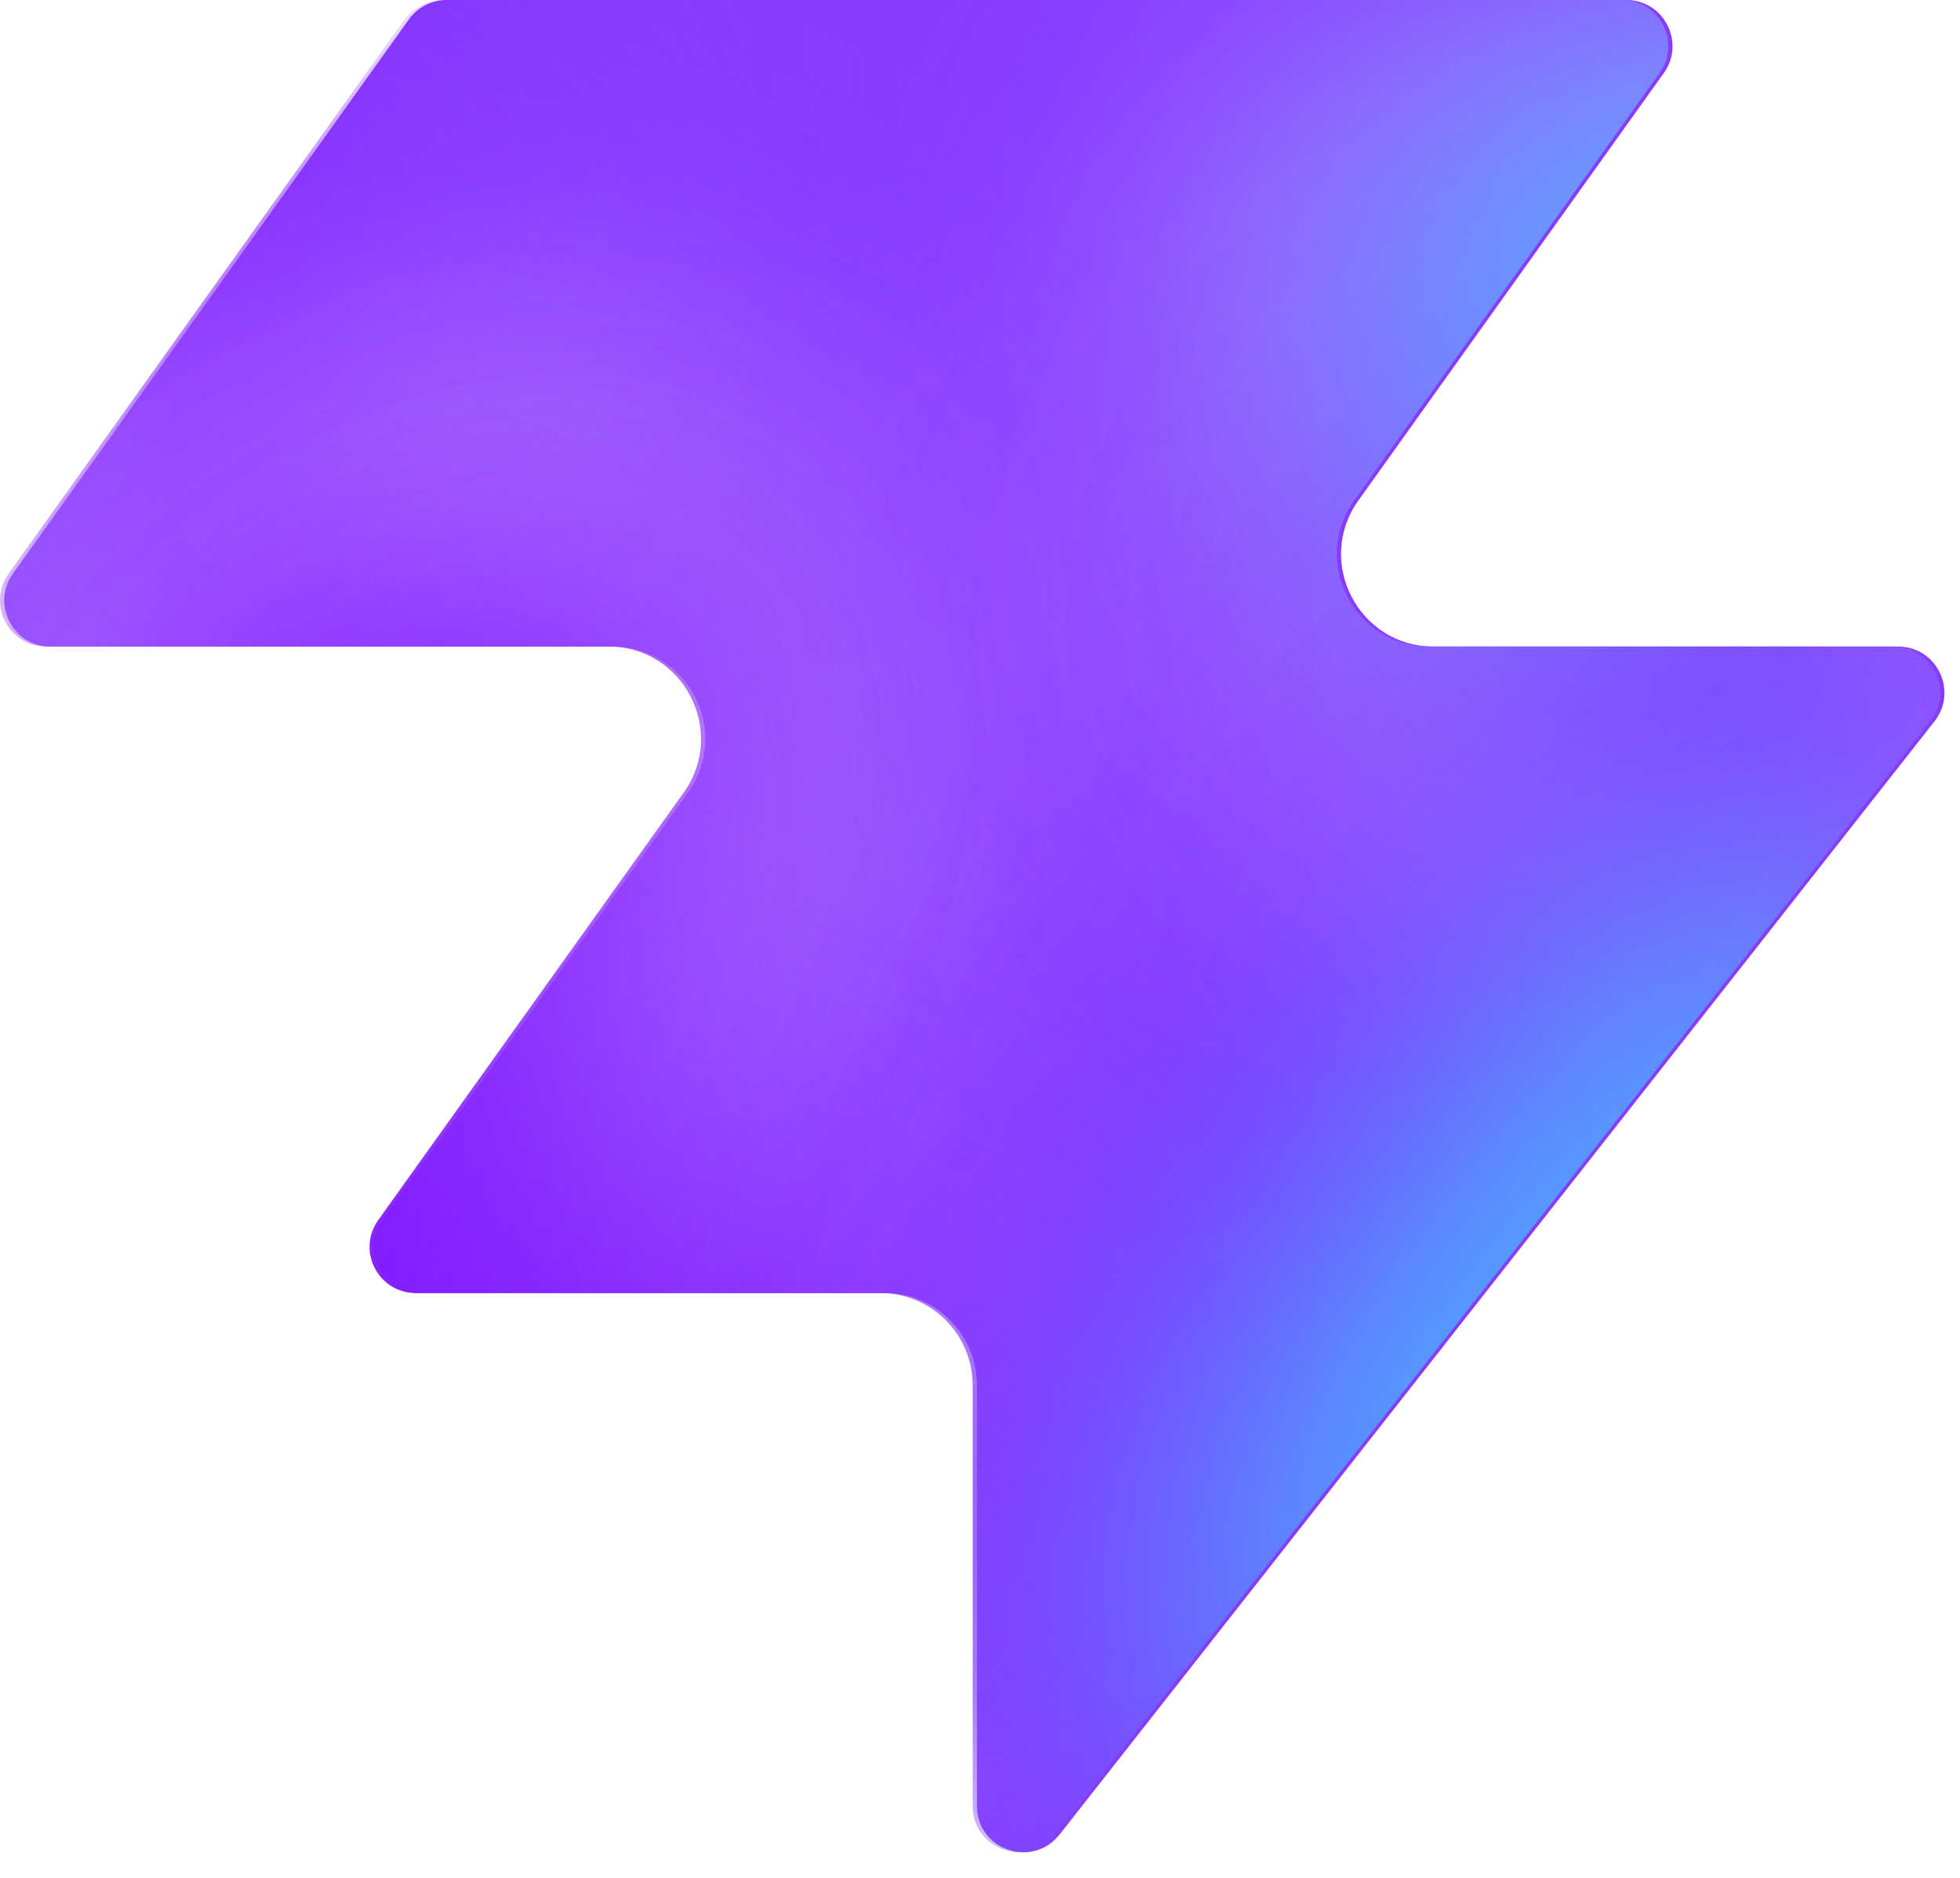
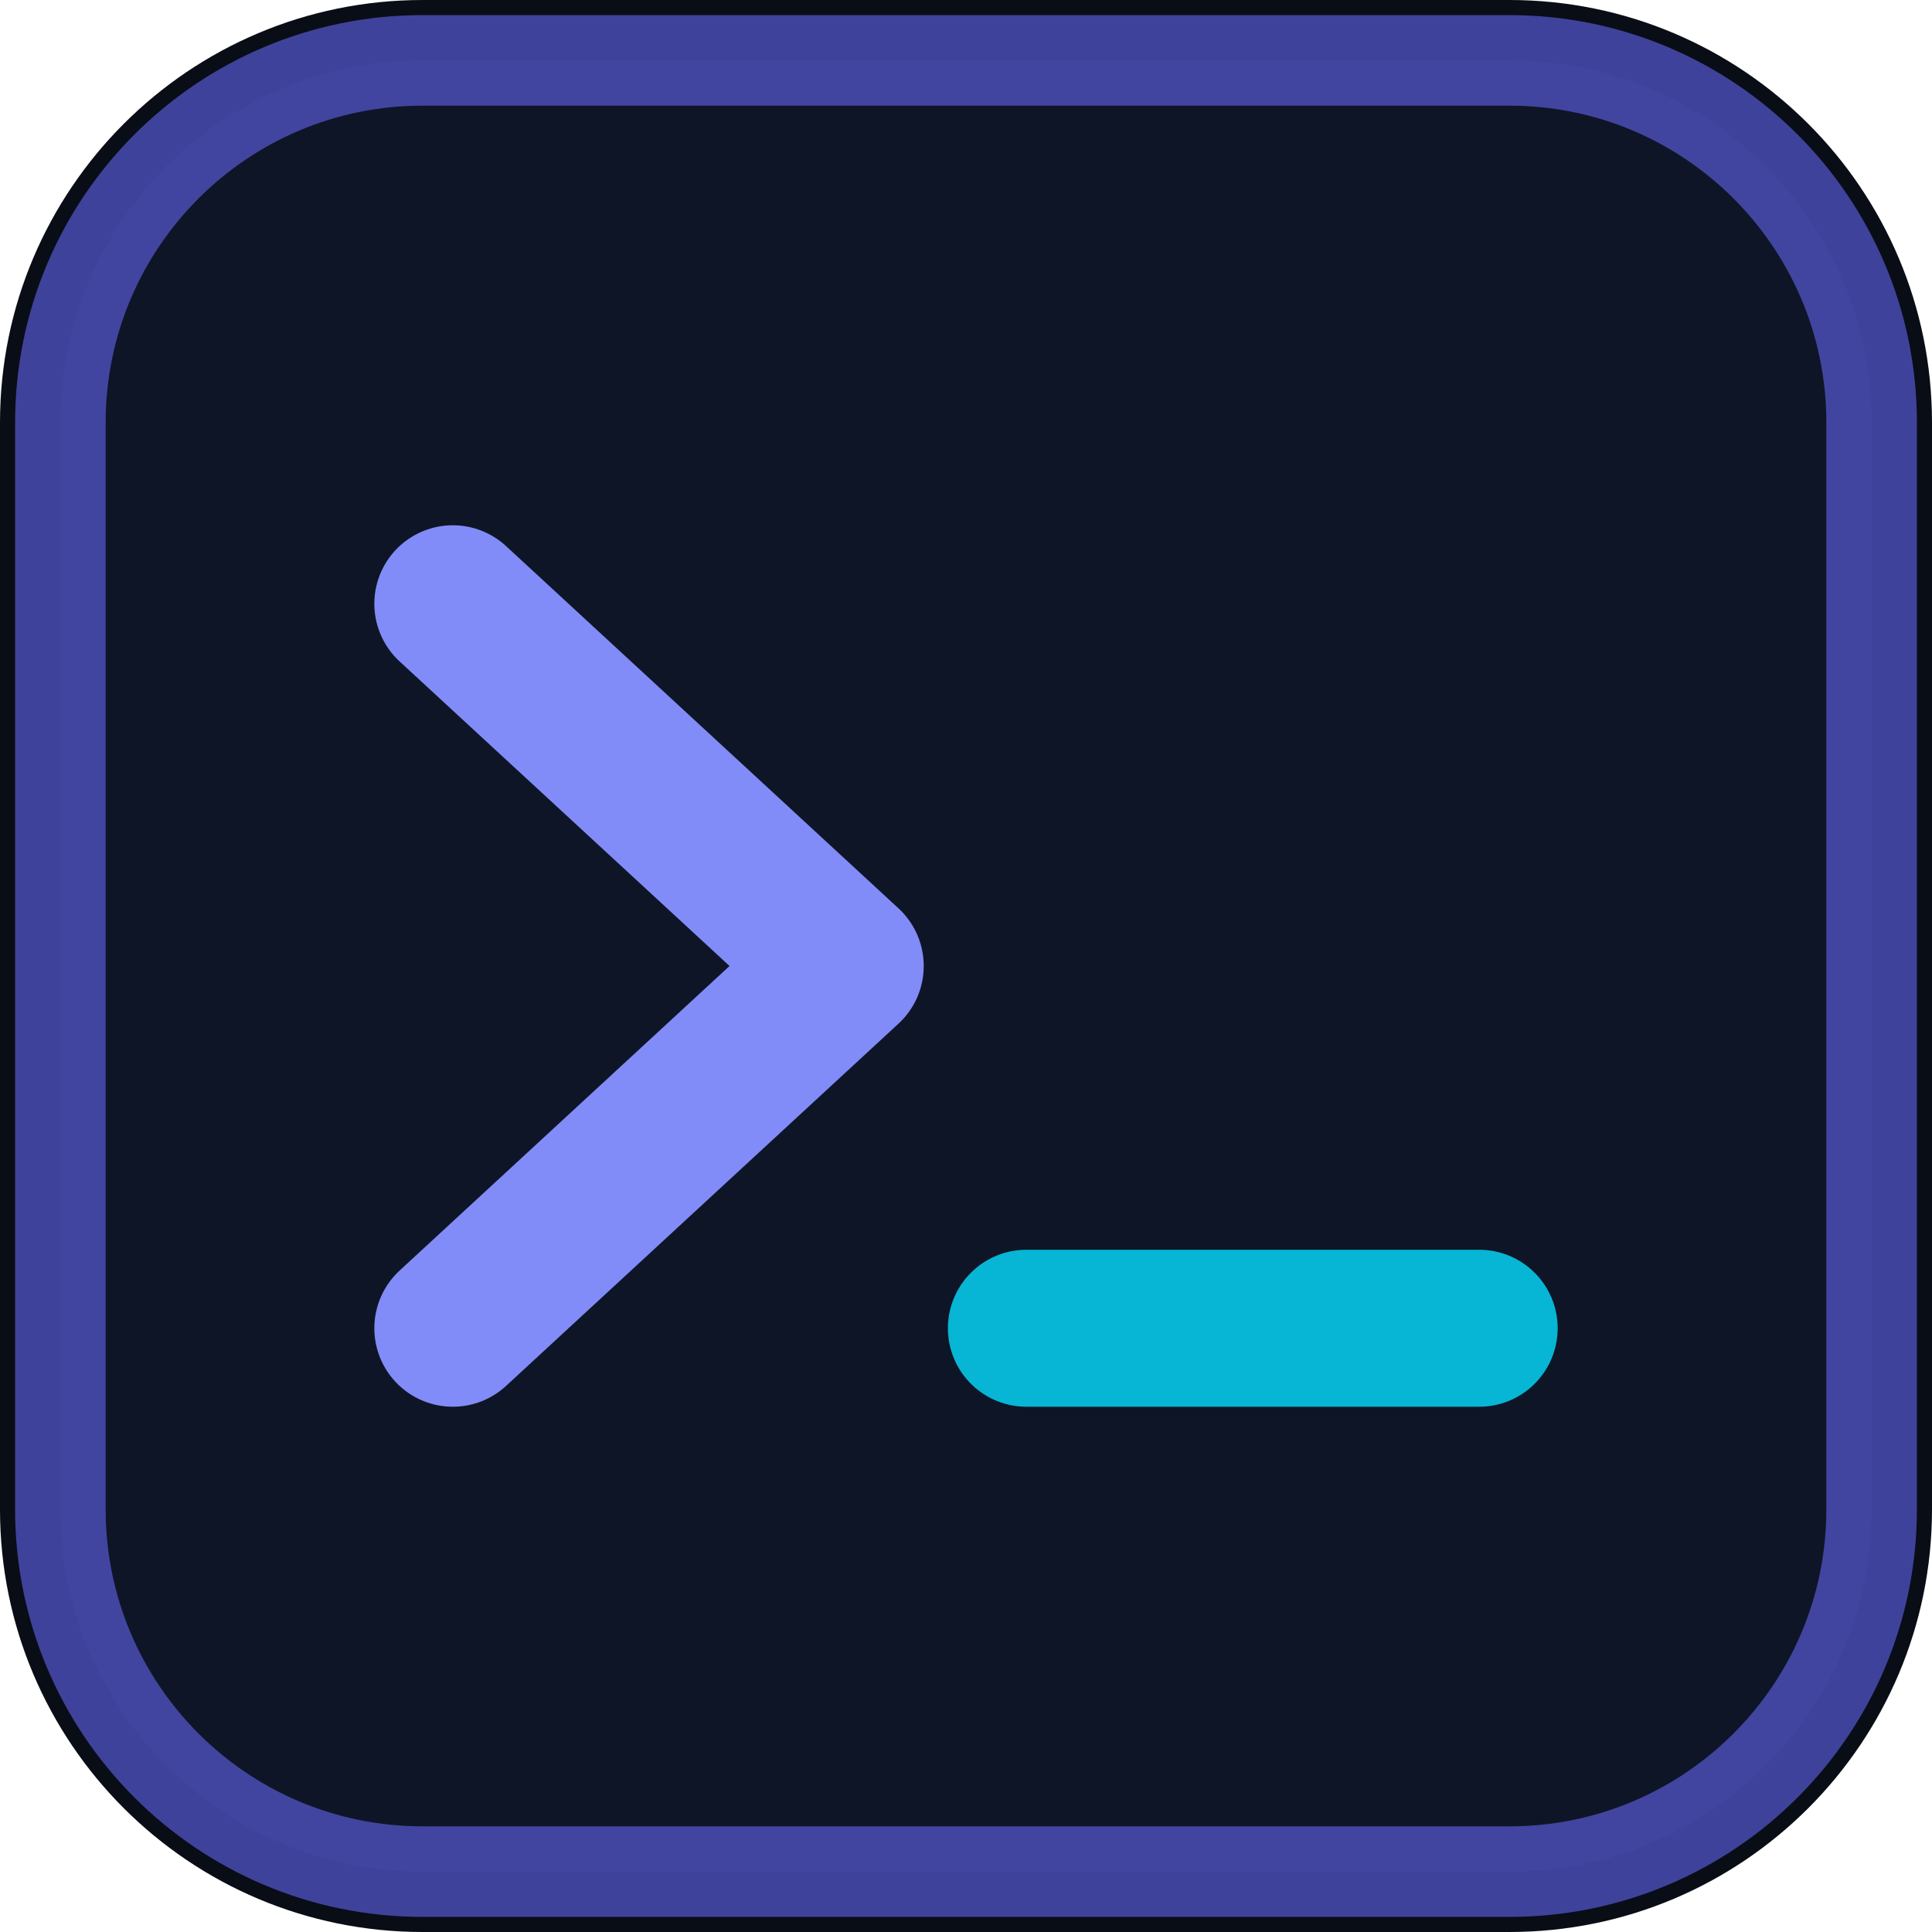
- <svg xmlns="http://www.w3.org/2000/svg" width="48" height="46" fill="none" viewBox="0 0 48 46">
-   <path fill="#863bff" d="M25.946 44.938c-.664.845-2.021.375-2.021-.698V33.937a2.26 2.26 0 0 0-2.262-2.262H10.287c-.92 0-1.456-1.04-.92-1.788l7.48-10.471c1.07-1.497 0-3.578-1.842-3.578H1.237c-.92 0-1.456-1.04-.92-1.788L10.013.474c.214-.297.556-.474.92-.474h28.894c.92 0 1.456 1.04.92 1.788l-7.48 10.471c-1.07 1.498 0 3.579 1.842 3.579h11.377c.943 0 1.473 1.088.89 1.83L25.947 44.94z" style="fill:#863bff;fill:color(display-p3 .525 .23 1);fill-opacity:1" />
-   <mask id="a" width="48" height="46" x="0" y="0" maskUnits="userSpaceOnUse" style="mask-type:alpha">
-     <path fill="#000" d="M25.842 44.938c-.664.844-2.021.375-2.021-.698V33.937a2.26 2.26 0 0 0-2.262-2.262H10.183c-.92 0-1.456-1.04-.92-1.788l7.48-10.471c1.07-1.498 0-3.579-1.842-3.579H1.133c-.92 0-1.456-1.04-.92-1.787L9.91.473c.214-.297.556-.474.92-.474h28.894c.92 0 1.456 1.04.92 1.788l-7.48 10.471c-1.07 1.498 0 3.578 1.842 3.578h11.377c.943 0 1.473 1.088.89 1.832L25.843 44.94z" style="fill:#000;fill-opacity:1" />
-   </mask>
-   <g mask="url(#a)">
-     <g filter="url(#b)">
-       <ellipse cx="5.508" cy="14.704" fill="#ede6ff" rx="5.508" ry="14.704" style="fill:#ede6ff;fill:color(display-p3 .927 .903 1);fill-opacity:1" transform="matrix(.00324 1 1 -.00324 -4.47 31.516)" />
-     </g>
-     <g filter="url(#c)">
-       <ellipse cx="10.399" cy="29.851" fill="#ede6ff" rx="10.399" ry="29.851" style="fill:#ede6ff;fill:color(display-p3 .927 .903 1);fill-opacity:1" transform="matrix(.00324 1 1 -.00324 -39.328 7.883)" />
-     </g>
-     <g filter="url(#d)">
-       <ellipse cx="5.508" cy="30.487" fill="#7e14ff" rx="5.508" ry="30.487" style="fill:#7e14ff;fill:color(display-p3 .492 .077 1);fill-opacity:1" transform="rotate(89.814 -25.913 -14.639)scale(1 -1)" />
-     </g>
-     <g filter="url(#e)">
-       <ellipse cx="5.508" cy="30.599" fill="#7e14ff" rx="5.508" ry="30.599" style="fill:#7e14ff;fill:color(display-p3 .492 .077 1);fill-opacity:1" transform="rotate(89.814 -32.644 -3.334)scale(1 -1)" />
-     </g>
-     <g filter="url(#f)">
-       <ellipse cx="5.508" cy="30.599" fill="#7e14ff" rx="5.508" ry="30.599" style="fill:#7e14ff;fill:color(display-p3 .492 .077 1);fill-opacity:1" transform="matrix(.00324 1 1 -.00324 -34.34 30.47)" />
-     </g>
-     <g filter="url(#g)">
-       <ellipse cx="14.072" cy="22.078" fill="#ede6ff" rx="14.072" ry="22.078" style="fill:#ede6ff;fill:color(display-p3 .927 .903 1);fill-opacity:1" transform="rotate(93.35 24.506 48.493)scale(-1 1)" />
-     </g>
-     <g filter="url(#h)">
-       <ellipse cx="3.47" cy="21.501" fill="#7e14ff" rx="3.47" ry="21.501" style="fill:#7e14ff;fill:color(display-p3 .492 .077 1);fill-opacity:1" transform="rotate(89.009 28.708 47.59)scale(-1 1)" />
-     </g>
-     <g filter="url(#i)">
-       <ellipse cx="3.47" cy="21.501" fill="#7e14ff" rx="3.47" ry="21.501" style="fill:#7e14ff;fill:color(display-p3 .492 .077 1);fill-opacity:1" transform="rotate(89.009 28.708 47.59)scale(-1 1)" />
-     </g>
-     <g filter="url(#j)">
-       <ellipse cx=".387" cy="8.972" fill="#7e14ff" rx="4.407" ry="29.108" style="fill:#7e14ff;fill:color(display-p3 .492 .077 1);fill-opacity:1" transform="rotate(39.51 .387 8.972)" />
-     </g>
-     <g filter="url(#k)">
-       <ellipse cx="47.523" cy="-6.092" fill="#7e14ff" rx="4.407" ry="29.108" style="fill:#7e14ff;fill:color(display-p3 .492 .077 1);fill-opacity:1" transform="rotate(37.892 47.523 -6.092)" />
-     </g>
-     <g filter="url(#l)">
-       <ellipse cx="41.412" cy="6.333" fill="#47bfff" rx="5.971" ry="9.665" style="fill:#47bfff;fill:color(display-p3 .28 .748 1);fill-opacity:1" transform="rotate(37.892 41.412 6.333)" />
-     </g>
-     <g filter="url(#m)">
-       <ellipse cx="-1.879" cy="38.332" fill="#7e14ff" rx="4.407" ry="29.108" style="fill:#7e14ff;fill:color(display-p3 .492 .077 1);fill-opacity:1" transform="rotate(37.892 -1.88 38.332)" />
-     </g>
-     <g filter="url(#n)">
-       <ellipse cx="-1.879" cy="38.332" fill="#7e14ff" rx="4.407" ry="29.108" style="fill:#7e14ff;fill:color(display-p3 .492 .077 1);fill-opacity:1" transform="rotate(37.892 -1.88 38.332)" />
-     </g>
-     <g filter="url(#o)">
-       <ellipse cx="35.651" cy="29.907" fill="#7e14ff" rx="4.407" ry="29.108" style="fill:#7e14ff;fill:color(display-p3 .492 .077 1);fill-opacity:1" transform="rotate(37.892 35.651 29.907)" />
-     </g>
-     <g filter="url(#p)">
-       <ellipse cx="38.418" cy="32.4" fill="#47bfff" rx="5.971" ry="15.297" style="fill:#47bfff;fill:color(display-p3 .28 .748 1);fill-opacity:1" transform="rotate(37.892 38.418 32.4)" />
-     </g>
-   </g>
-   <defs>
-     <filter id="b" width="60.045" height="41.654" x="-19.77" y="16.149" color-interpolation-filters="sRGB" filterUnits="userSpaceOnUse">
-       <feFlood flood-opacity="0" result="BackgroundImageFix" />
-       <feBlend in="SourceGraphic" in2="BackgroundImageFix" result="shape" />
-       <feGaussianBlur result="effect1_foregroundBlur_2002_17158" stdDeviation="7.659" />
-     </filter>
-     <filter id="c" width="90.34" height="51.437" x="-54.613" y="-7.533" color-interpolation-filters="sRGB" filterUnits="userSpaceOnUse">
-       <feFlood flood-opacity="0" result="BackgroundImageFix" />
-       <feBlend in="SourceGraphic" in2="BackgroundImageFix" result="shape" />
-       <feGaussianBlur result="effect1_foregroundBlur_2002_17158" stdDeviation="7.659" />
-     </filter>
-     <filter id="d" width="79.355" height="29.4" x="-49.64" y="2.03" color-interpolation-filters="sRGB" filterUnits="userSpaceOnUse">
-       <feFlood flood-opacity="0" result="BackgroundImageFix" />
-       <feBlend in="SourceGraphic" in2="BackgroundImageFix" result="shape" />
-       <feGaussianBlur result="effect1_foregroundBlur_2002_17158" stdDeviation="4.596" />
-     </filter>
-     <filter id="e" width="79.579" height="29.4" x="-45.045" y="20.029" color-interpolation-filters="sRGB" filterUnits="userSpaceOnUse">
-       <feFlood flood-opacity="0" result="BackgroundImageFix" />
-       <feBlend in="SourceGraphic" in2="BackgroundImageFix" result="shape" />
-       <feGaussianBlur result="effect1_foregroundBlur_2002_17158" stdDeviation="4.596" />
-     </filter>
-     <filter id="f" width="79.579" height="29.4" x="-43.513" y="21.178" color-interpolation-filters="sRGB" filterUnits="userSpaceOnUse">
-       <feFlood flood-opacity="0" result="BackgroundImageFix" />
-       <feBlend in="SourceGraphic" in2="BackgroundImageFix" result="shape" />
-       <feGaussianBlur result="effect1_foregroundBlur_2002_17158" stdDeviation="4.596" />
-     </filter>
-     <filter id="g" width="74.749" height="58.852" x="15.756" y="-17.901" color-interpolation-filters="sRGB" filterUnits="userSpaceOnUse">
-       <feFlood flood-opacity="0" result="BackgroundImageFix" />
-       <feBlend in="SourceGraphic" in2="BackgroundImageFix" result="shape" />
-       <feGaussianBlur result="effect1_foregroundBlur_2002_17158" stdDeviation="7.659" />
-     </filter>
-     <filter id="h" width="61.377" height="25.362" x="23.548" y="2.284" color-interpolation-filters="sRGB" filterUnits="userSpaceOnUse">
-       <feFlood flood-opacity="0" result="BackgroundImageFix" />
-       <feBlend in="SourceGraphic" in2="BackgroundImageFix" result="shape" />
-       <feGaussianBlur result="effect1_foregroundBlur_2002_17158" stdDeviation="4.596" />
-     </filter>
-     <filter id="i" width="61.377" height="25.362" x="23.548" y="2.284" color-interpolation-filters="sRGB" filterUnits="userSpaceOnUse">
-       <feFlood flood-opacity="0" result="BackgroundImageFix" />
-       <feBlend in="SourceGraphic" in2="BackgroundImageFix" result="shape" />
-       <feGaussianBlur result="effect1_foregroundBlur_2002_17158" stdDeviation="4.596" />
-     </filter>
-     <filter id="j" width="56.045" height="63.649" x="-27.636" y="-22.853" color-interpolation-filters="sRGB" filterUnits="userSpaceOnUse">
-       <feFlood flood-opacity="0" result="BackgroundImageFix" />
-       <feBlend in="SourceGraphic" in2="BackgroundImageFix" result="shape" />
-       <feGaussianBlur result="effect1_foregroundBlur_2002_17158" stdDeviation="4.596" />
-     </filter>
-     <filter id="k" width="54.814" height="64.646" x="20.116" y="-38.415" color-interpolation-filters="sRGB" filterUnits="userSpaceOnUse">
-       <feFlood flood-opacity="0" result="BackgroundImageFix" />
-       <feBlend in="SourceGraphic" in2="BackgroundImageFix" result="shape" />
-       <feGaussianBlur result="effect1_foregroundBlur_2002_17158" stdDeviation="4.596" />
-     </filter>
-     <filter id="l" width="33.541" height="35.313" x="24.641" y="-11.323" color-interpolation-filters="sRGB" filterUnits="userSpaceOnUse">
-       <feFlood flood-opacity="0" result="BackgroundImageFix" />
-       <feBlend in="SourceGraphic" in2="BackgroundImageFix" result="shape" />
-       <feGaussianBlur result="effect1_foregroundBlur_2002_17158" stdDeviation="4.596" />
-     </filter>
-     <filter id="m" width="54.814" height="64.646" x="-29.286" y="6.009" color-interpolation-filters="sRGB" filterUnits="userSpaceOnUse">
-       <feFlood flood-opacity="0" result="BackgroundImageFix" />
-       <feBlend in="SourceGraphic" in2="BackgroundImageFix" result="shape" />
-       <feGaussianBlur result="effect1_foregroundBlur_2002_17158" stdDeviation="4.596" />
-     </filter>
-     <filter id="n" width="54.814" height="64.646" x="-29.286" y="6.009" color-interpolation-filters="sRGB" filterUnits="userSpaceOnUse">
-       <feFlood flood-opacity="0" result="BackgroundImageFix" />
-       <feBlend in="SourceGraphic" in2="BackgroundImageFix" result="shape" />
-       <feGaussianBlur result="effect1_foregroundBlur_2002_17158" stdDeviation="4.596" />
-     </filter>
-     <filter id="o" width="54.814" height="64.646" x="8.244" y="-2.416" color-interpolation-filters="sRGB" filterUnits="userSpaceOnUse">
-       <feFlood flood-opacity="0" result="BackgroundImageFix" />
-       <feBlend in="SourceGraphic" in2="BackgroundImageFix" result="shape" />
-       <feGaussianBlur result="effect1_foregroundBlur_2002_17158" stdDeviation="4.596" />
-     </filter>
-     <filter id="p" width="39.409" height="43.623" x="18.713" y="10.588" color-interpolation-filters="sRGB" filterUnits="userSpaceOnUse">
-       <feFlood flood-opacity="0" result="BackgroundImageFix" />
-       <feBlend in="SourceGraphic" in2="BackgroundImageFix" result="shape" />
-       <feGaussianBlur result="effect1_foregroundBlur_2002_17158" stdDeviation="4.596" />
-     </filter>
-   </defs>
+ <svg xmlns="http://www.w3.org/2000/svg" viewBox="0 0 32 32" width="32" height="32">
+   <rect width="32" height="32" rx="7" fill="#090d16" />
+   <rect width="30" height="30" x="1" y="1" rx="6" fill="#0e1526" stroke="#6366f1" stroke-width="1.5" stroke-opacity="0.6" />
+   <path d="M7.5 10 L14 16 L7.5 22" fill="none" stroke="#818cf8" stroke-width="2.6" stroke-linecap="round" stroke-linejoin="round" />
+   <line x1="17" y1="22" x2="24.5" y2="22" stroke="#06b6d4" stroke-width="2.6" stroke-linecap="round" />
</svg>
